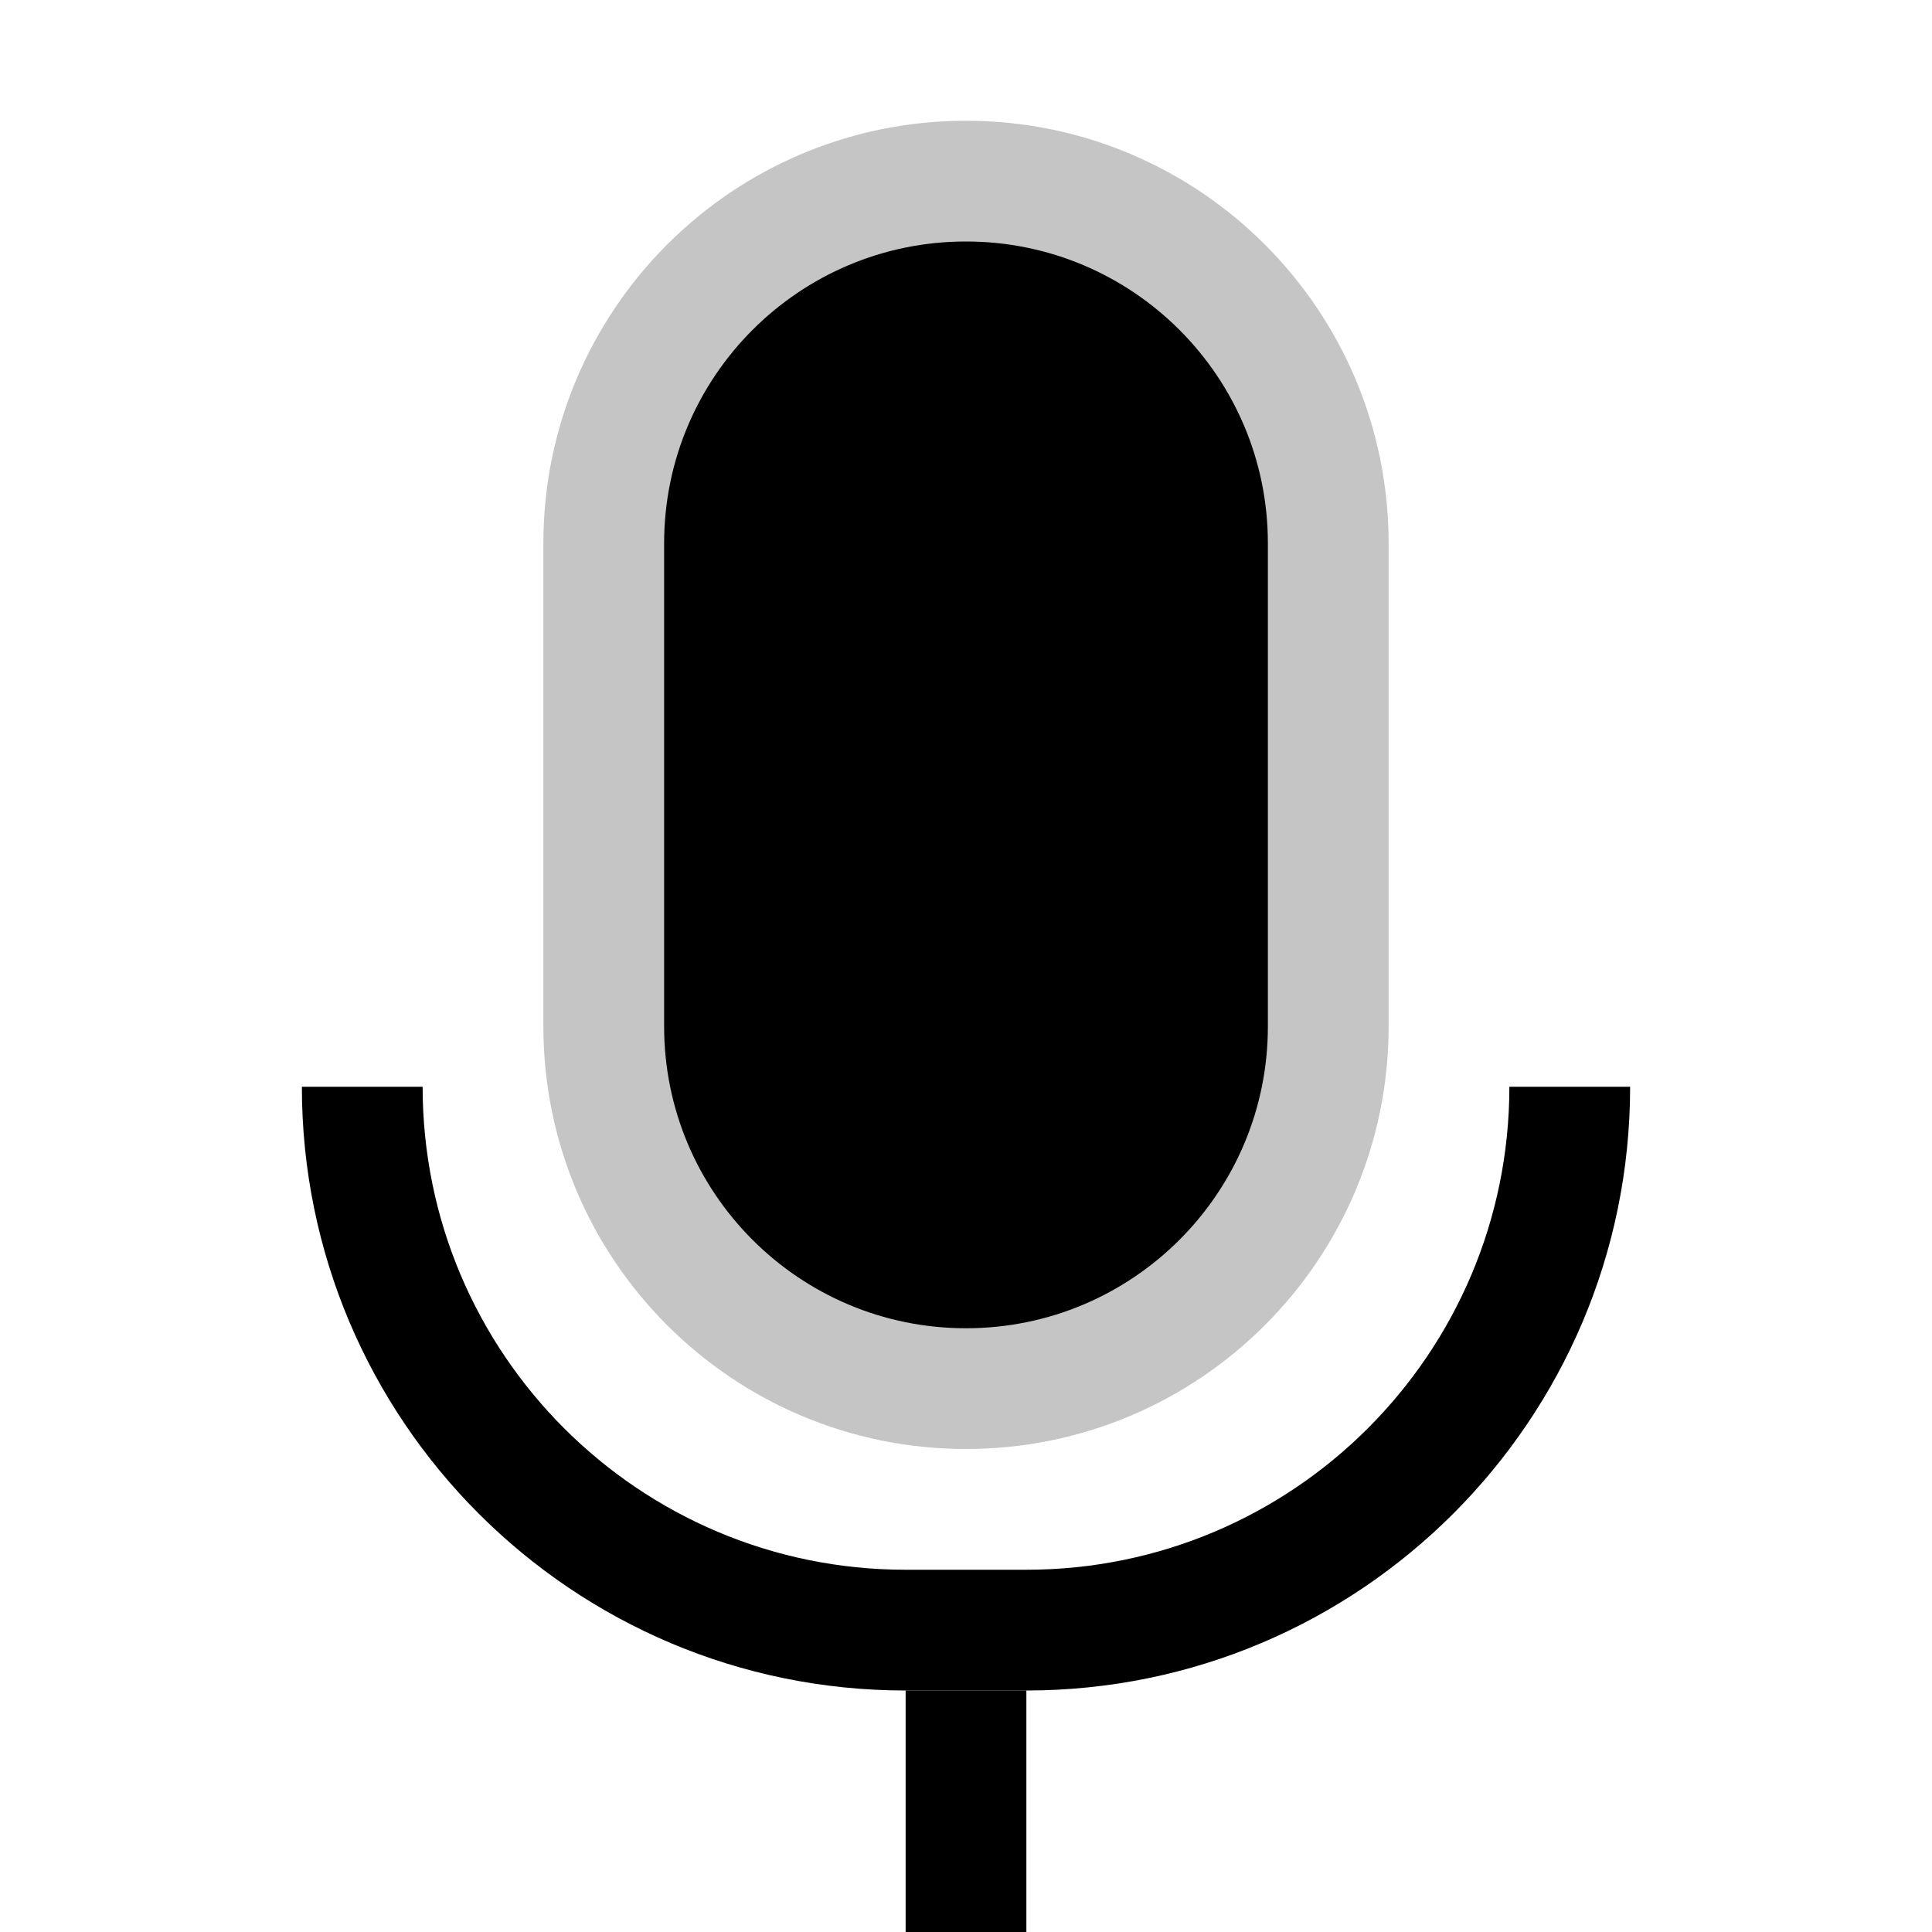
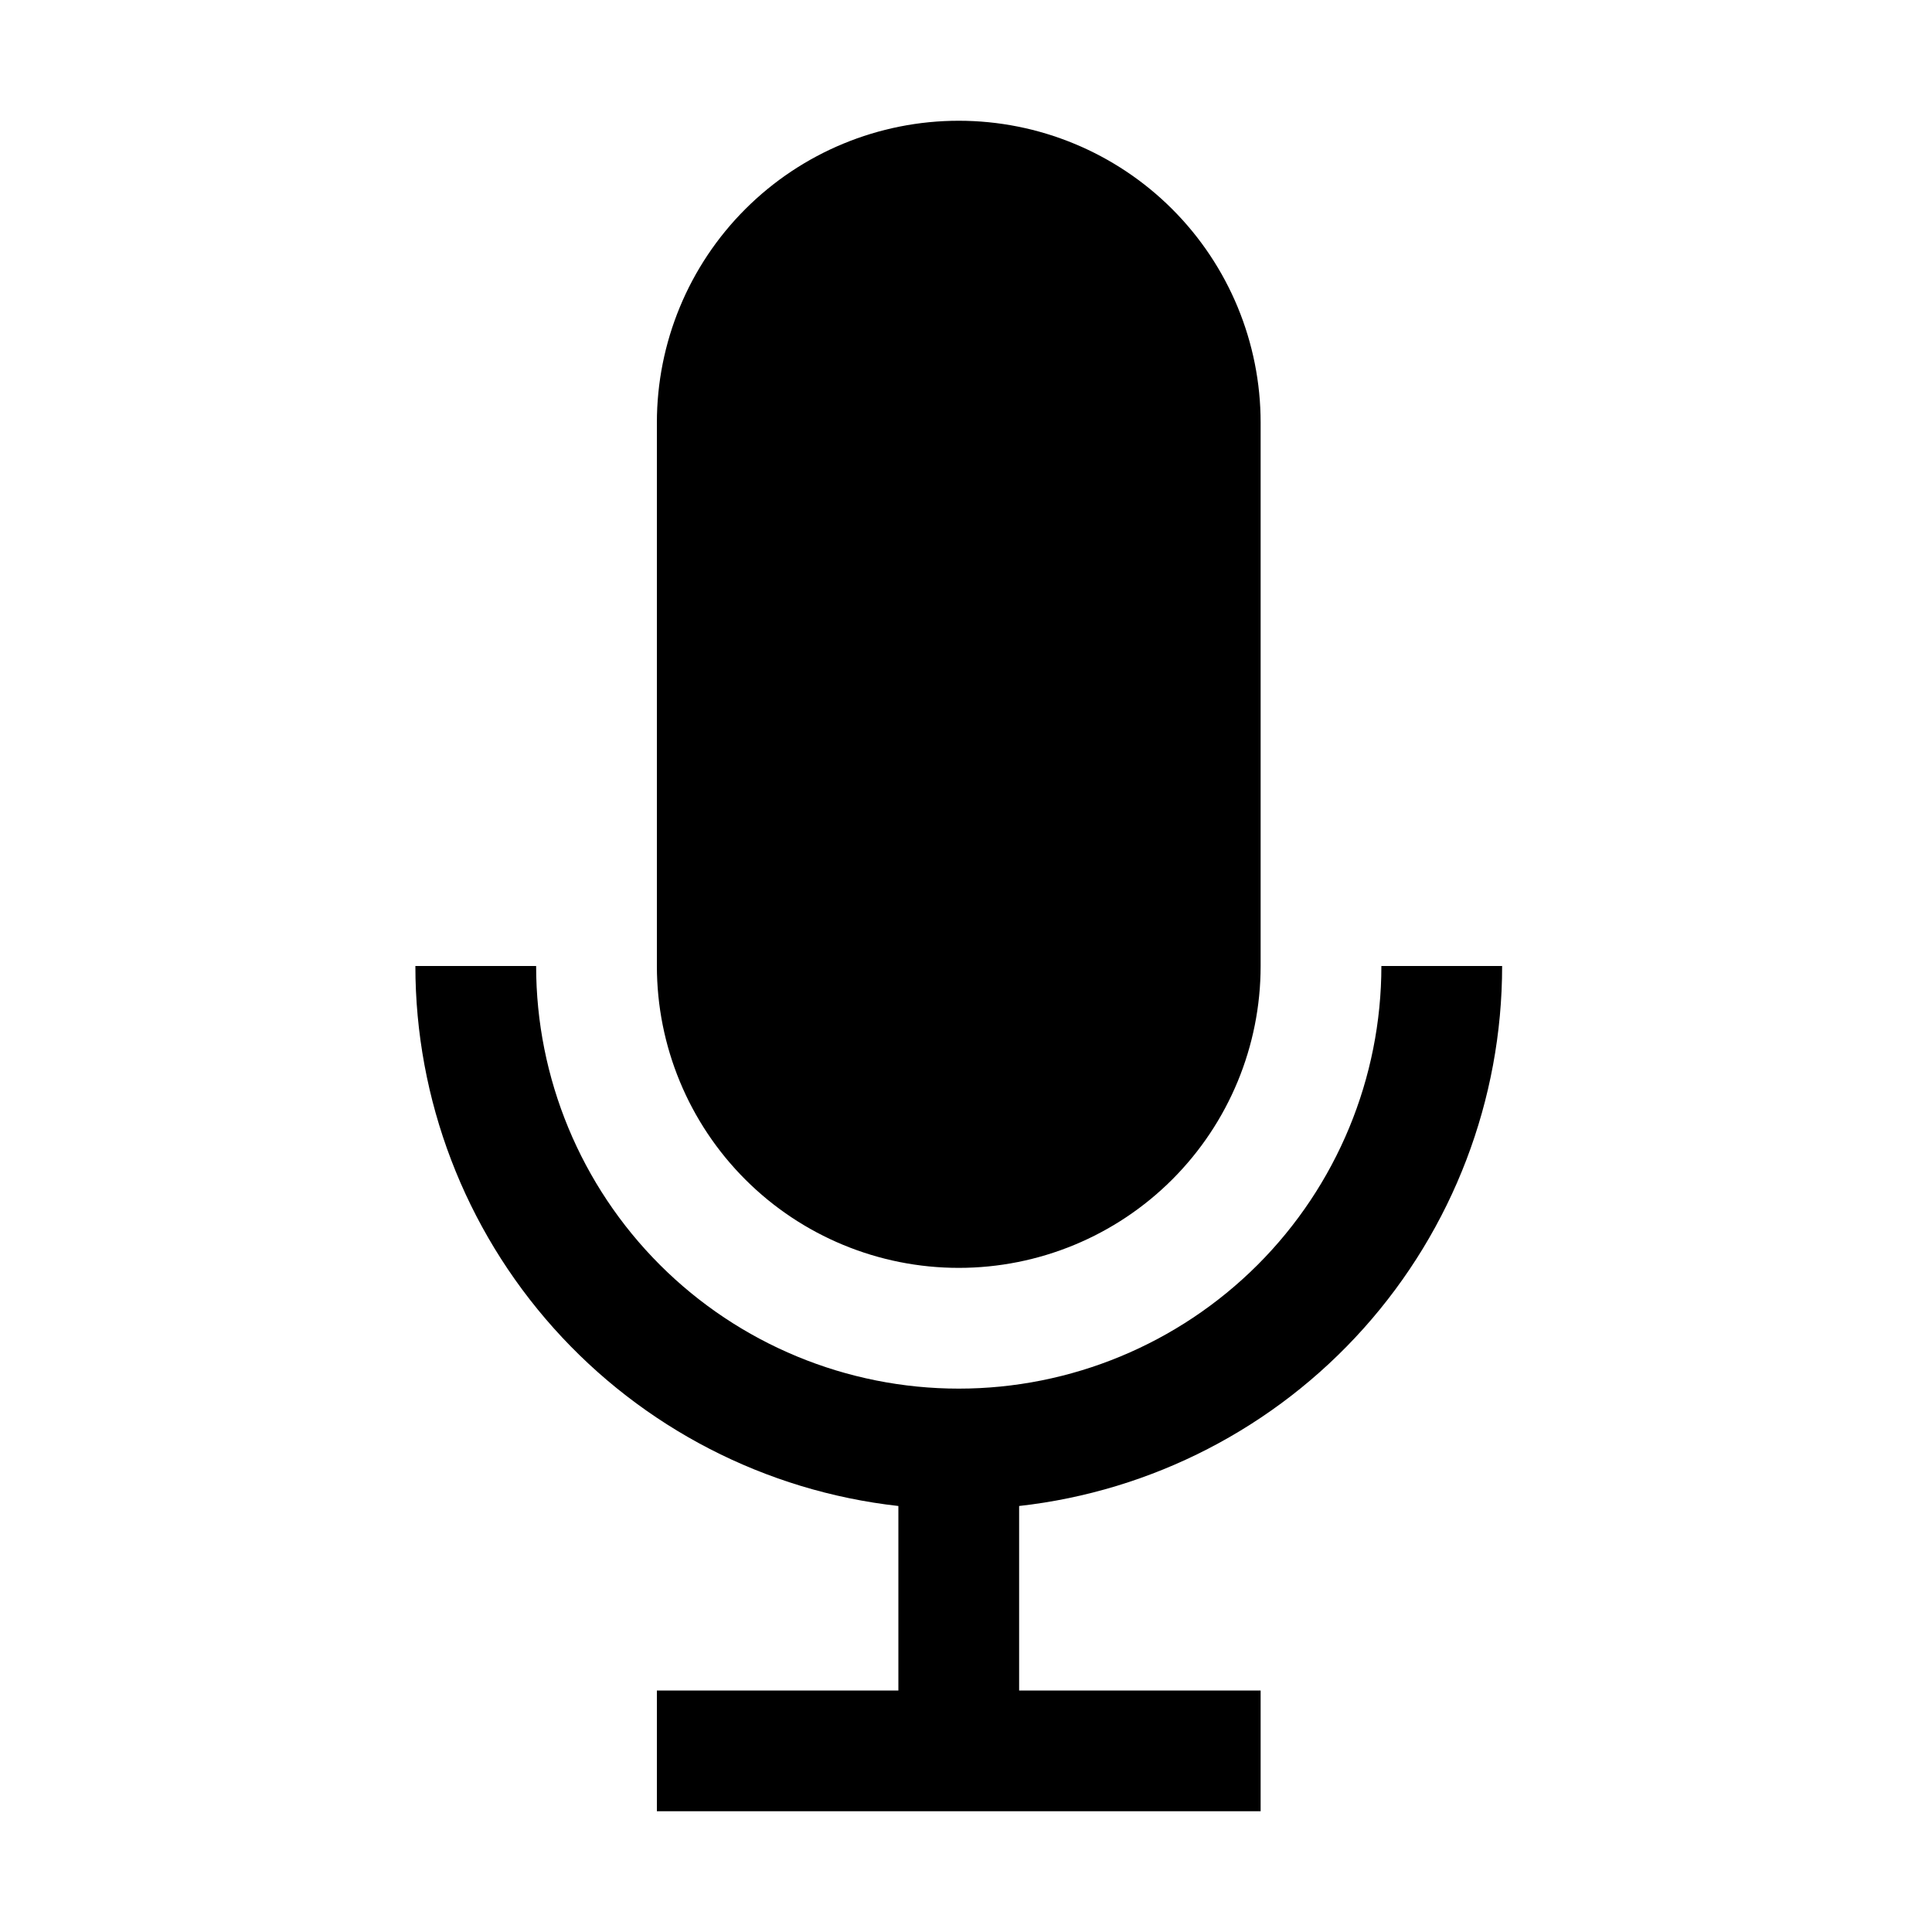
<svg xmlns="http://www.w3.org/2000/svg" width="16" height="16" viewBox="0 0 16 16" fill="currentColor">
-   <path d="M5 4.5C5 2.843 6.343 1.5 8 1.5C9.657 1.5 11 2.843 11 4.5V8.5C11 10.157 9.657 11.5 8 11.5C6.343 11.5 5 10.157 5 8.5V4.5Z" stroke="#C5C5C5" />
-   <path fill-rule="evenodd" clip-rule="evenodd" d="M7.5 16V14H8.5V16H7.5Z" />
-   <path fill-rule="evenodd" clip-rule="evenodd" d="M7.5 14C4.739 14 2.5 11.761 2.5 9H3.5C3.5 11.209 5.291 13 7.5 13H8.5C10.709 13 12.5 11.209 12.5 9H13.5C13.5 11.761 11.261 14 8.5 14H7.5Z" />
+   <path d="M7.94 10.5C8.603 10.5 9.239 10.237 9.708 9.768C10.177 9.299 10.44 8.663 10.44 8V3.5C10.44 2.837 10.177 2.201 9.708 1.732C9.239 1.263 8.603 1 7.94 1C7.277 1 6.641 1.263 6.172 1.732C5.703 2.201 5.44 2.837 5.44 3.5V8C5.44 8.663 5.703 9.299 6.172 9.768C6.641 10.237 7.277 10.5 7.94 10.5ZM8.44 12.472V14H10.44V15H5.44V14H7.44V12.472C6.34 12.349 5.324 11.825 4.586 11C3.848 10.175 3.44 9.107 3.44 8H4.44C4.44 8.928 4.809 9.819 5.465 10.475C6.121 11.131 7.012 11.5 7.94 11.5C8.868 11.5 9.758 11.131 10.415 10.475C11.071 9.819 11.44 8.928 11.44 8H12.44C12.44 9.107 12.032 10.175 11.294 11C10.556 11.825 9.54 12.349 8.44 12.472Z" />
</svg>
